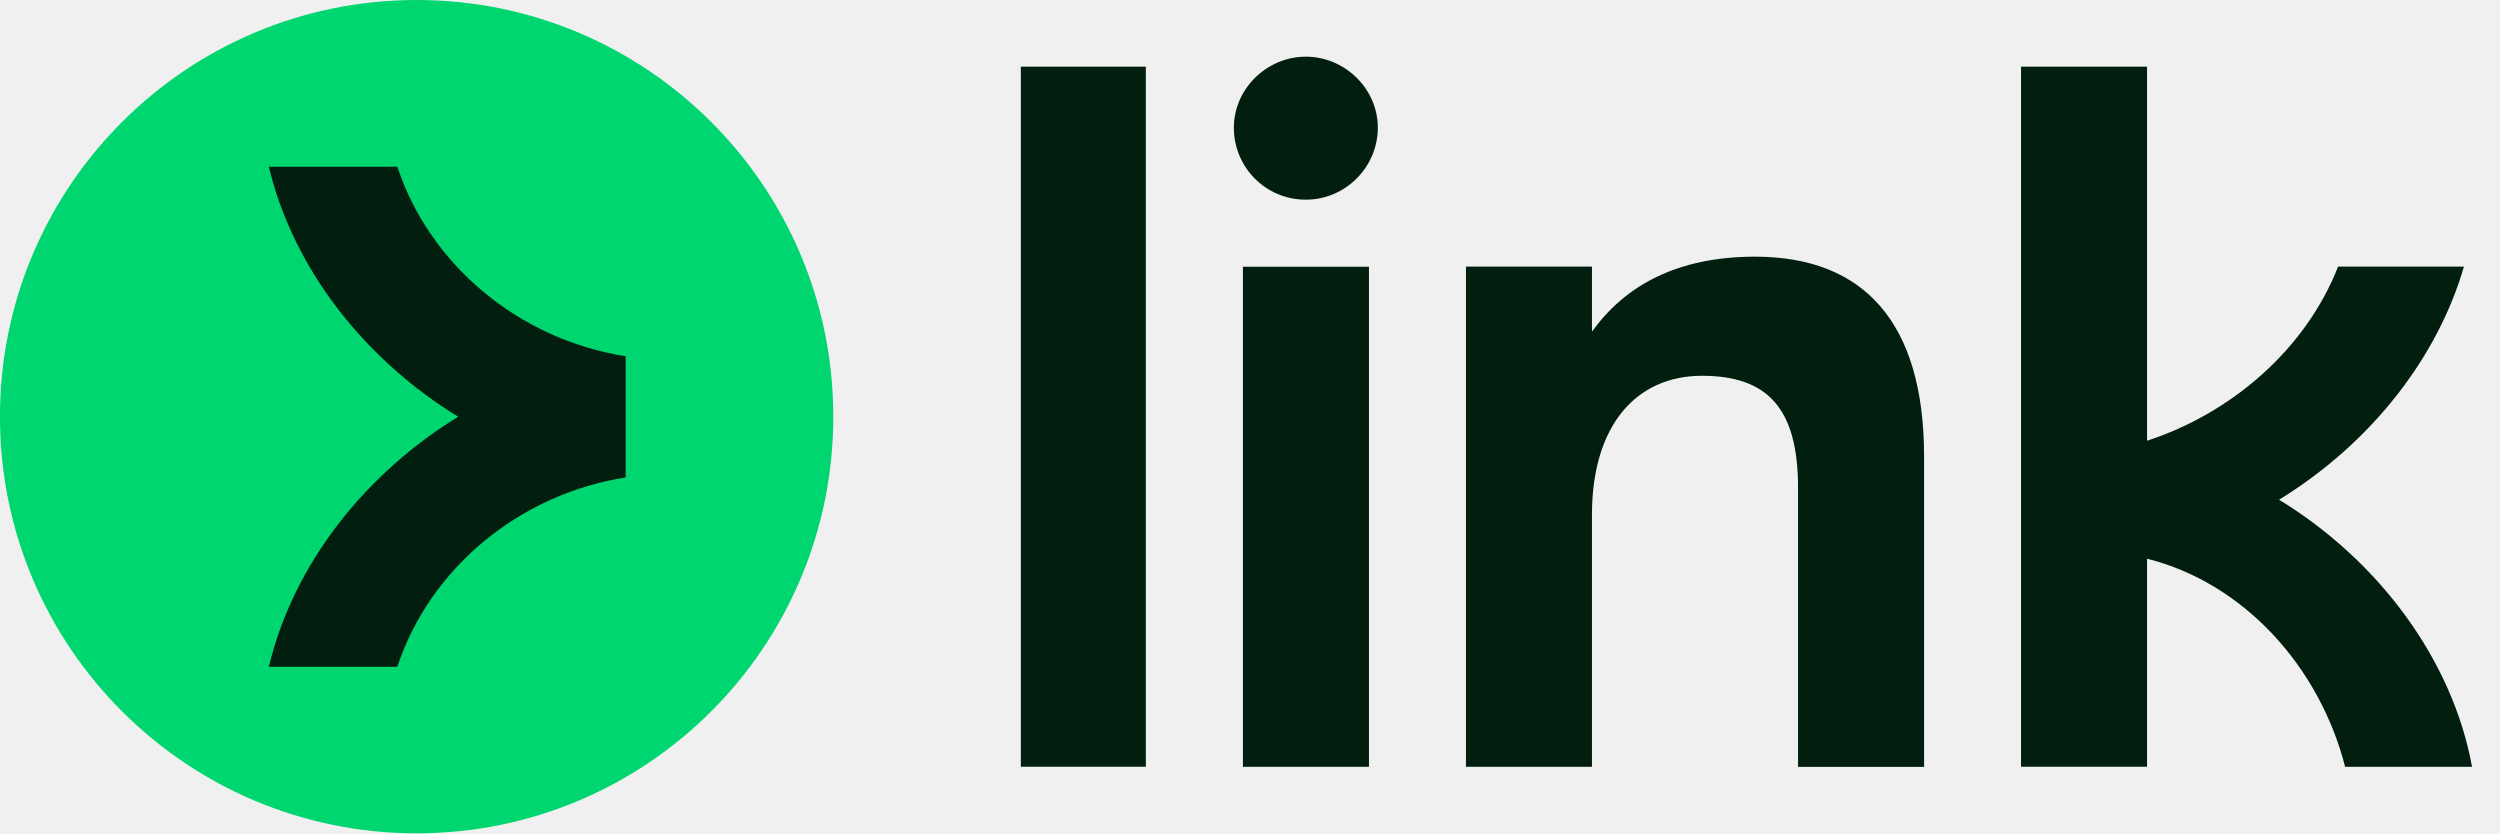
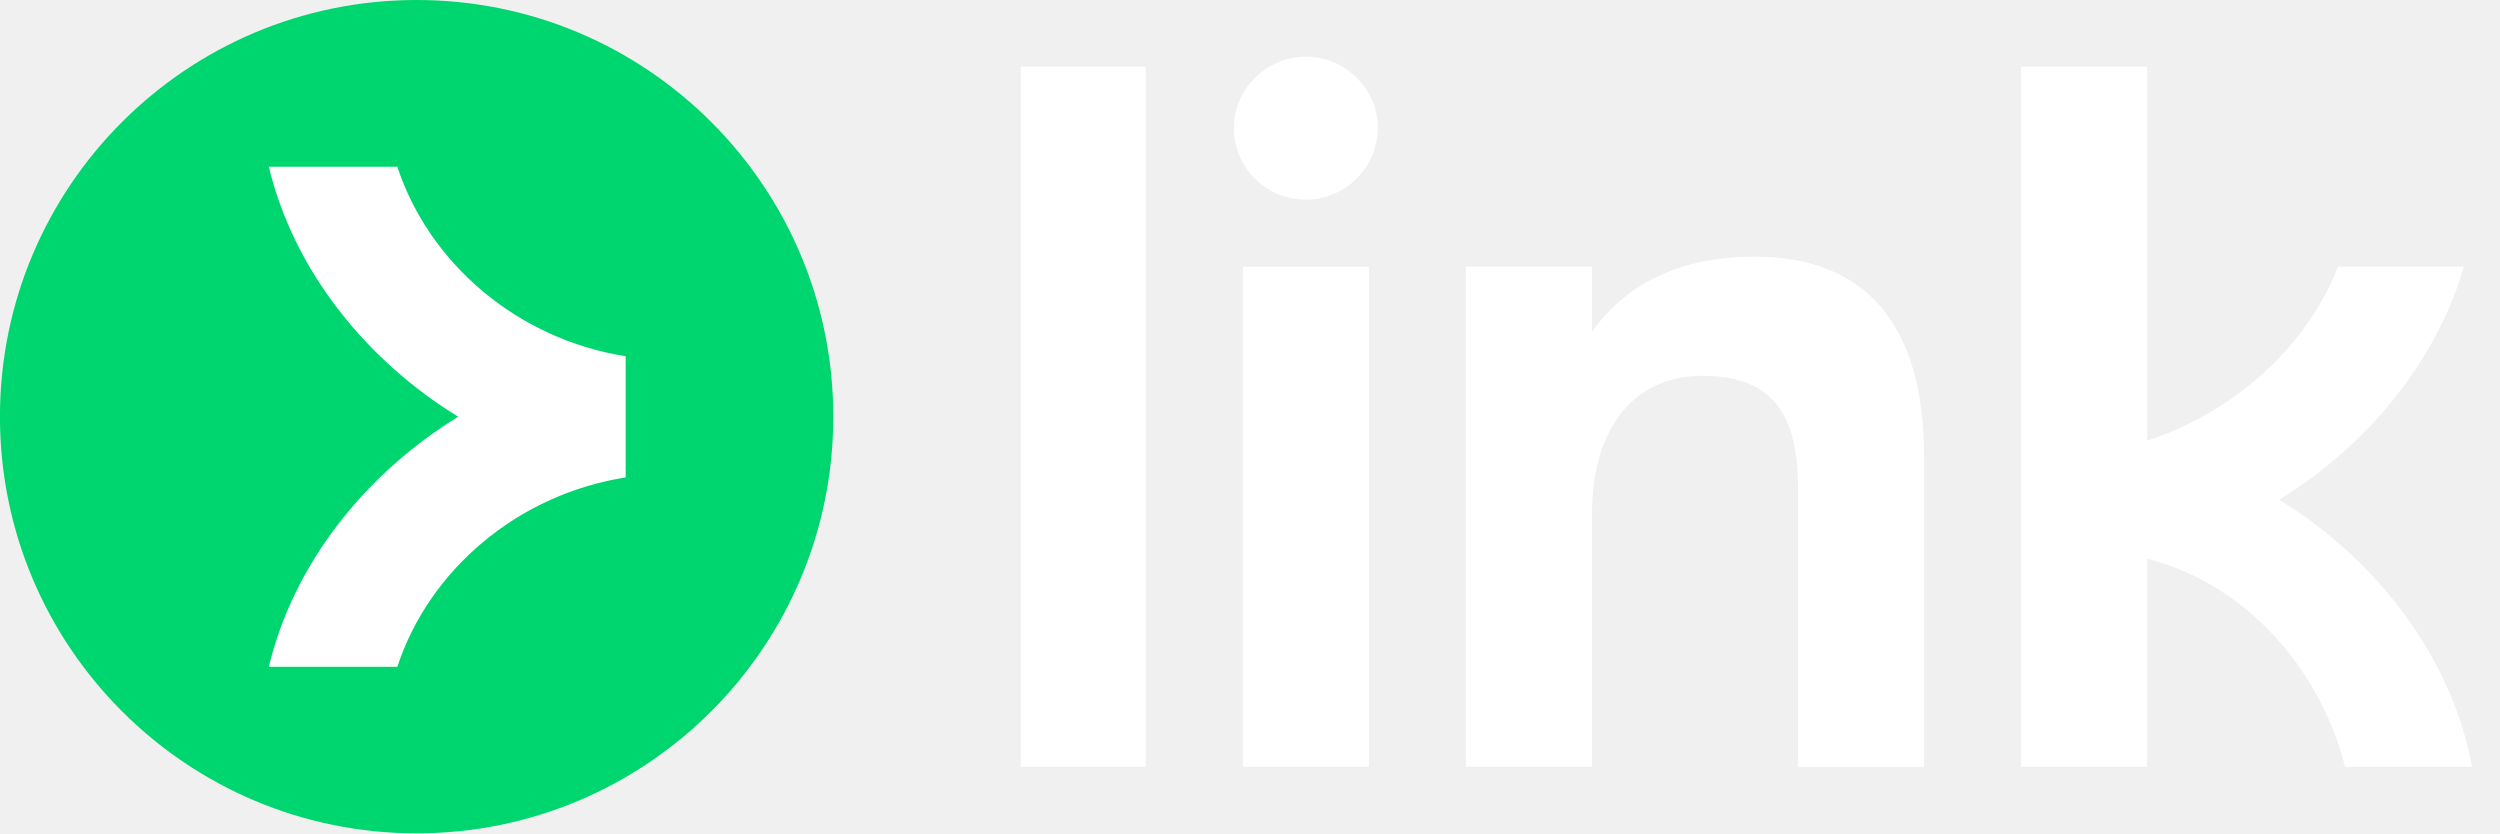
<svg xmlns="http://www.w3.org/2000/svg" width="30" height="10" fill="none" viewBox="0 0 60 20" class="LinkPhoneAnimation__panelFooterLogo">
  <path fill="#00D66F" d="M9.999 20c5.523 0 10-4.477 10-10s-4.477-10-10-10-10 4.477-10 10 4.477 10 10 10Z" />
-   <path fill="#011E0F" d="M9.536 4.001H6.452c.602 2.508 2.351 4.655 4.545 6.001-2.196 1.347-3.943 3.493-4.545 6.001h3.084c.762-2.32 2.88-4.134 5.48-4.545V8.55c-2.599-.411-4.716-2.228-5.48-4.548v-.002ZM42.121 6.16c2.617 0 4.057 1.584 4.057 4.8v7.445h-3.025v-6.698c0-1.896-.72-2.688-2.305-2.688-1.585 0-2.641 1.199-2.641 3.335v6.05h-3.024V6.398h3.024V7.96c.792-1.104 2.042-1.8 3.914-1.8Zm-9.267 12.244H29.83V6.401h3.025v12.003Zm-5.354-.002h-3V1.6h3v16.802Zm24.03-7.825c1.99-.647 3.792-2.16 4.584-4.178h3.02c-.61 2.11-2.16 4.196-4.436 5.594 2.42 1.48 4.166 3.866 4.631 6.41h-3.046c-.623-2.425-2.449-4.416-4.754-4.994v4.993h-3.024V1.6h3.024v8.977ZM31.34 1.36c.936 0 1.728.77 1.728 1.704 0 .936-.768 1.728-1.727 1.728a1.722 1.722 0 0 1-1.728-1.728c0-.935.793-1.704 1.728-1.704Z" />
+   <path fill="white" d="M9.536 4.001H6.452c.602 2.508 2.351 4.655 4.545 6.001-2.196 1.347-3.943 3.493-4.545 6.001h3.084c.762-2.32 2.88-4.134 5.48-4.545V8.55c-2.599-.411-4.716-2.228-5.48-4.548v-.002ZM42.121 6.16c2.617 0 4.057 1.584 4.057 4.8v7.445h-3.025v-6.698c0-1.896-.72-2.688-2.305-2.688-1.585 0-2.641 1.199-2.641 3.335v6.05h-3.024V6.398h3.024V7.96c.792-1.104 2.042-1.8 3.914-1.8Zm-9.267 12.244H29.83V6.401h3.025v12.003Zm-5.354-.002h-3V1.6h3v16.802Zm24.03-7.825c1.99-.647 3.792-2.16 4.584-4.178h3.02c-.61 2.11-2.16 4.196-4.436 5.594 2.42 1.48 4.166 3.866 4.631 6.41h-3.046c-.623-2.425-2.449-4.416-4.754-4.994v4.993h-3.024V1.6h3.024v8.977ZM31.34 1.36c.936 0 1.728.77 1.728 1.704 0 .936-.768 1.728-1.727 1.728a1.722 1.722 0 0 1-1.728-1.728c0-.935.793-1.704 1.728-1.704Z" />
</svg>
